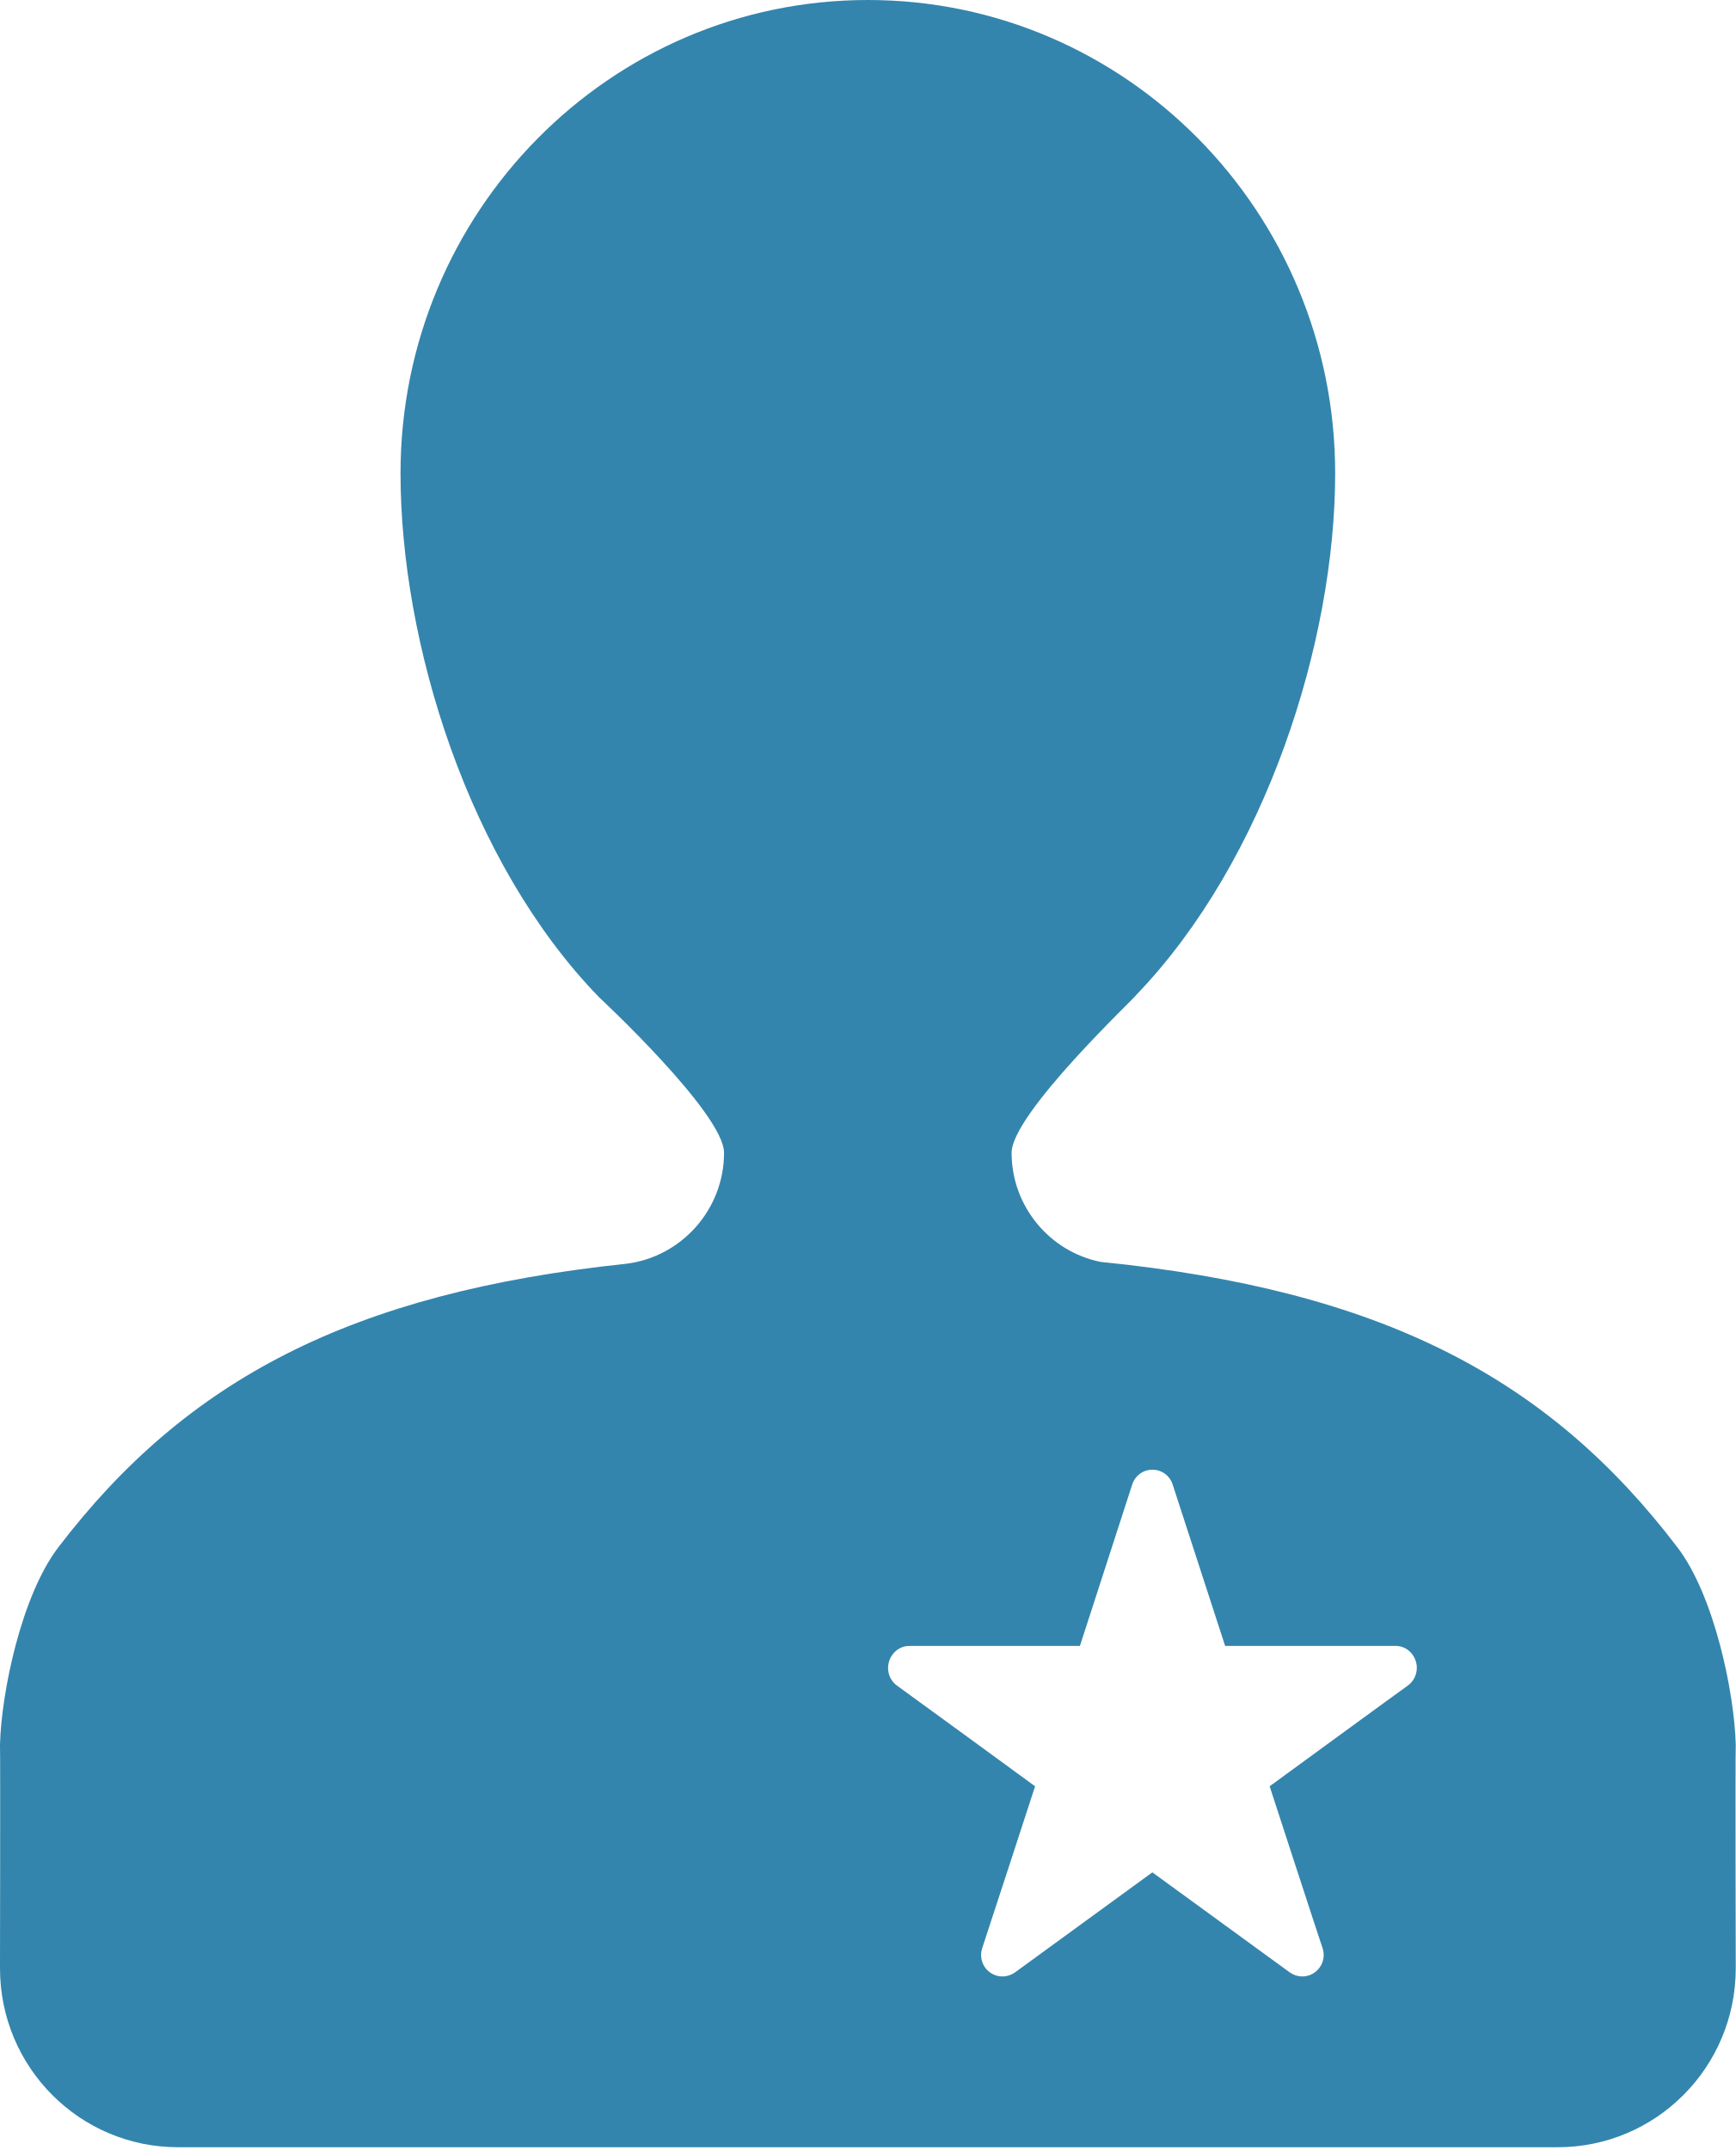
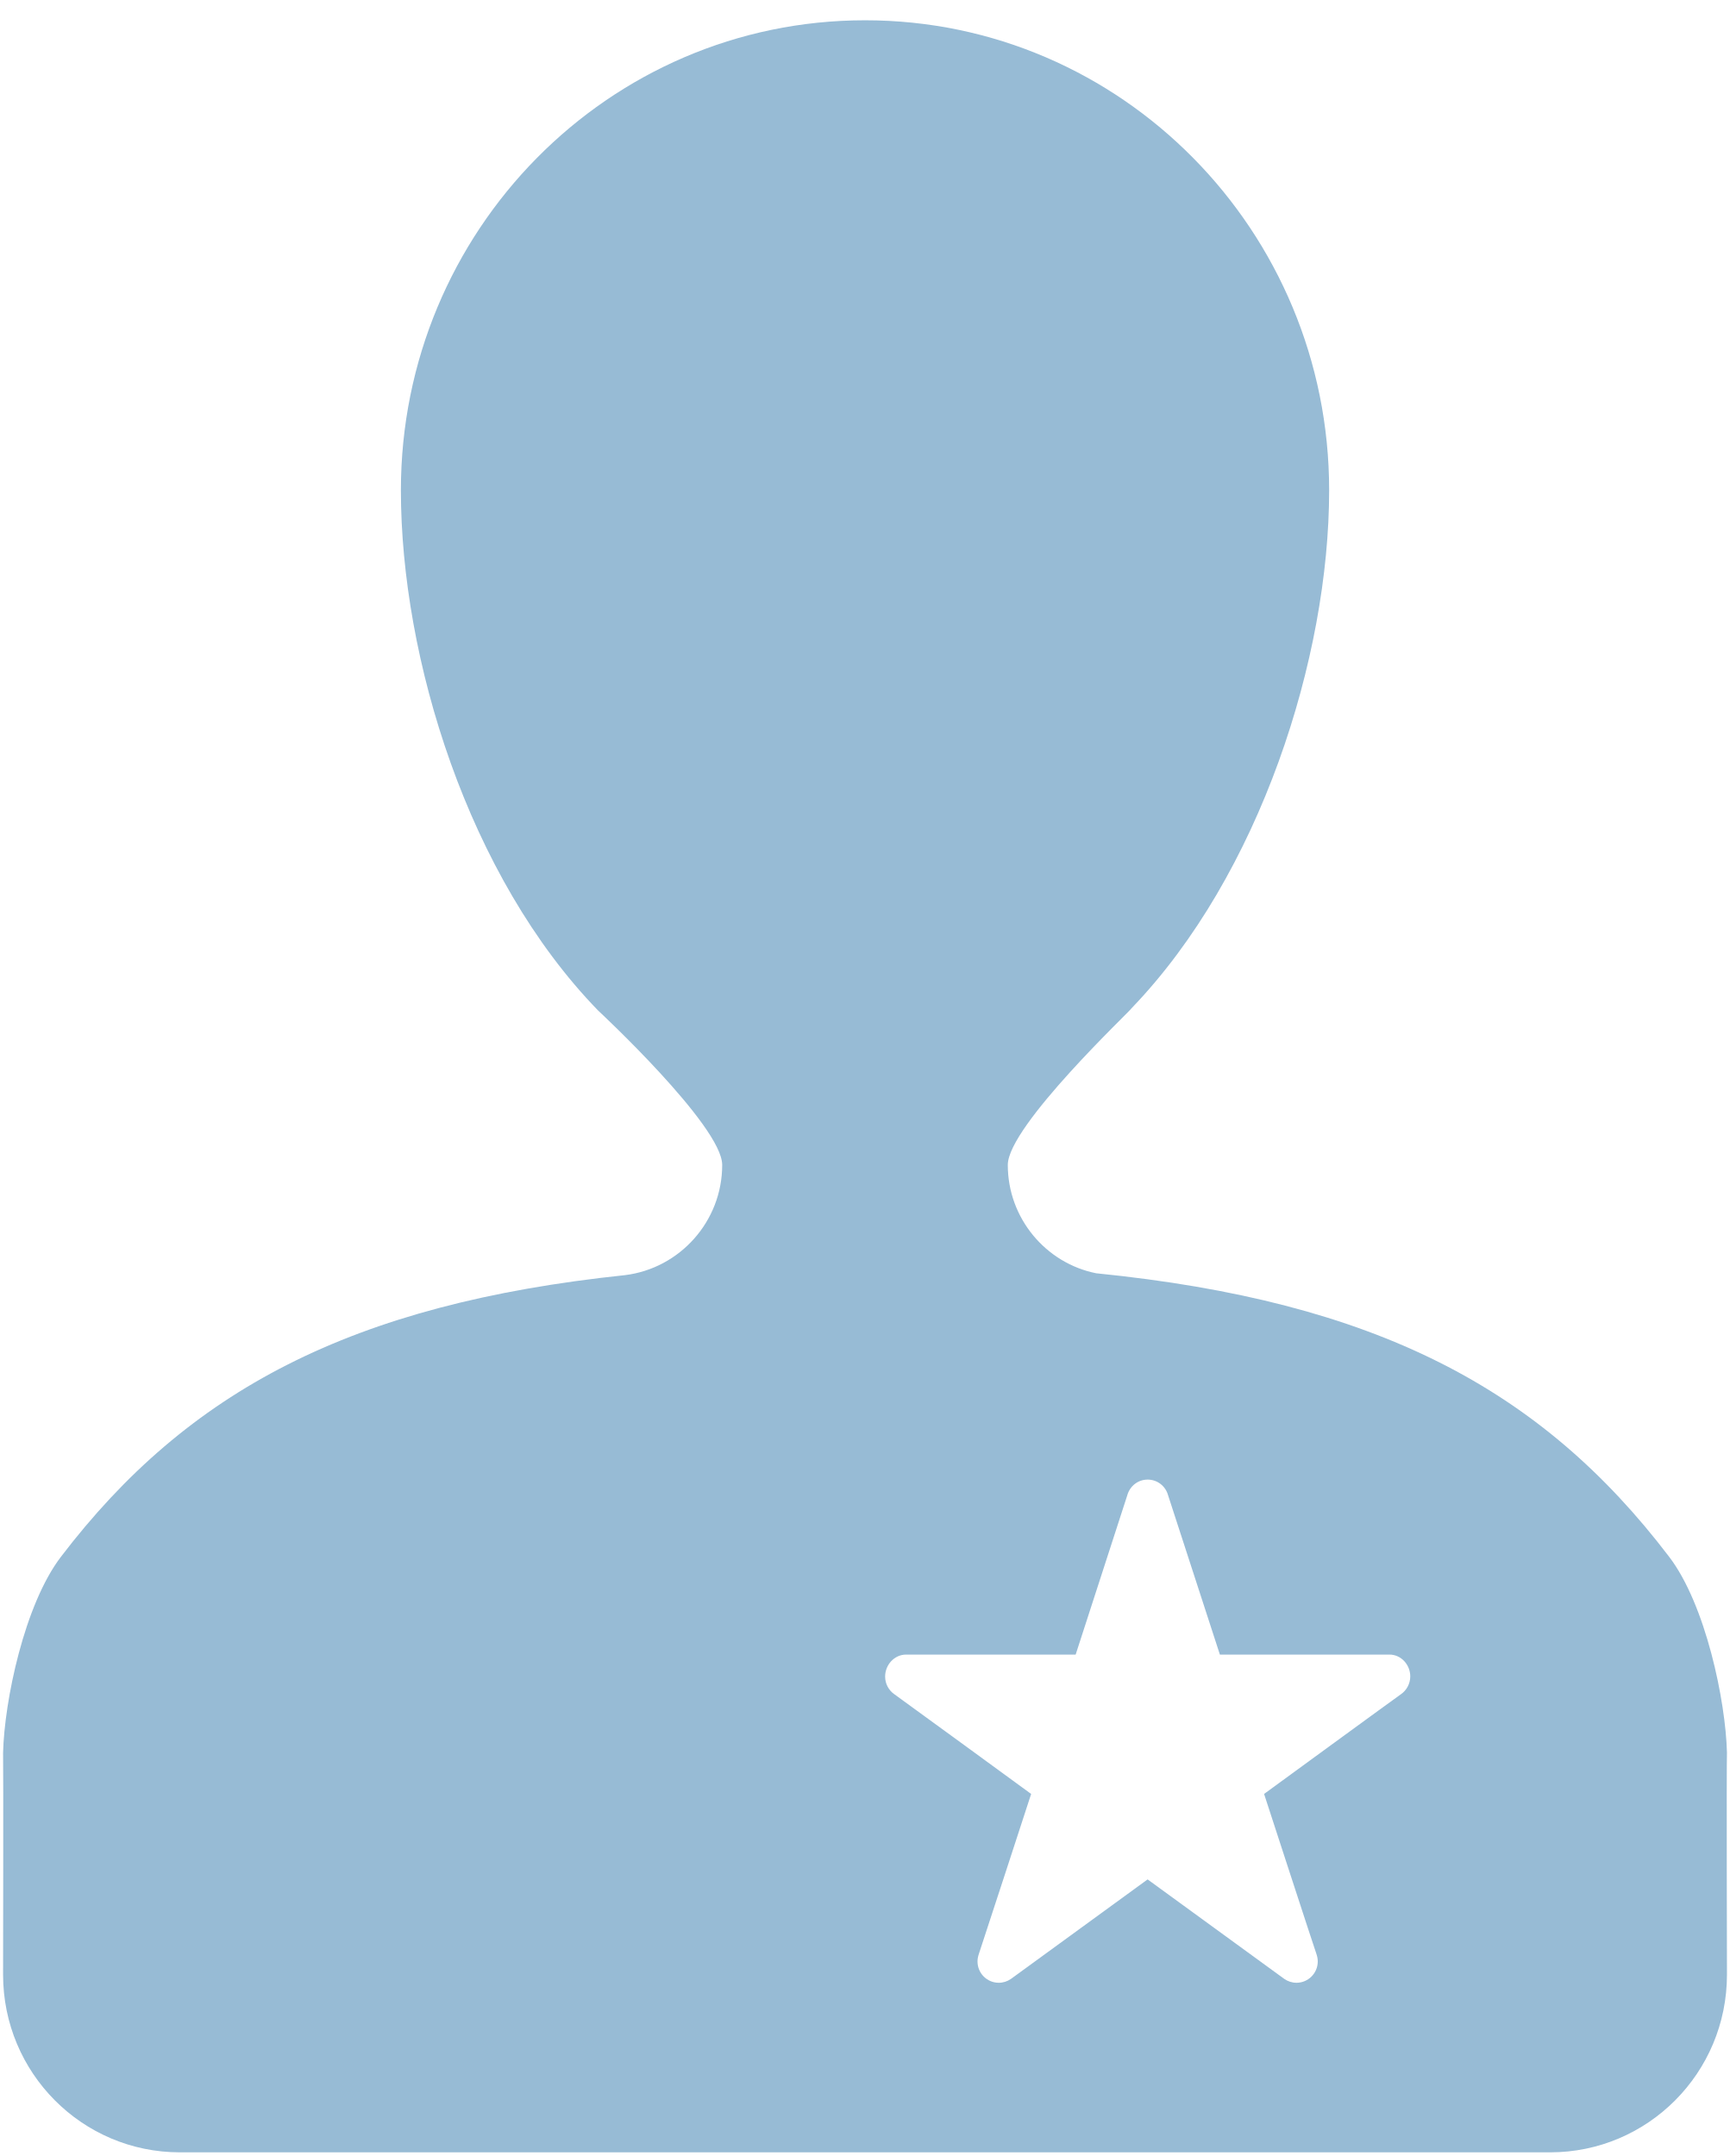
- <svg xmlns="http://www.w3.org/2000/svg" version="1.1" id="Layer_1" x="0px" y="0px" width="68.762px" height="85.156px" viewBox="0 0 68.762 85.156" enable-background="new 0 0 68.762 85.156" xml:space="preserve">
-   <g id="Download_-_Orange">
- </g>
-   <g id="Icon_2_-_Comments1">
- </g>
-   <g id="Comments_-_Grey">
- </g>
-   <g id="Go_to_Web">
- </g>
-   <g id="Notepad">
- </g>
-   <g id="Checklist">
- </g>
-   <g id="Loading_3">
- </g>
-   <g id="Print">
- </g>
-   <g id="Tools">
- </g>
-   <g id="Plus">
-     <path fill="#3385AD" d="M66.451,61.285C61.338,54.57,54.742,51.099,43.6,49.98c-2.01-0.402-3.525-2.197-3.525-4.321   c0-1.558,4.973-6.222,4.939-6.253c5.129-5.332,7.879-13.998,7.879-20.658C52.893,8.4,44.605,0,34.383,0   C24.156,0,15.867,8.4,15.867,18.748c0,6.695,2.68,15.412,7.863,20.748c0,0,4.953,4.605,4.953,6.163   c0,2.251-1.693,4.128-3.879,4.396C13.893,51.203,7.367,54.66,2.311,61.285C0.846,63.198,0.051,67.048,0,69.102   c0.016,0.527,0,8.857,0,8.857c0,3.918,3.156,7.087,7.051,7.087h54.658c3.895,0,7.053-3.169,7.053-7.087c0,0-0.02-8.33,0-8.857   C68.709,67.048,67.914,63.198,66.451,61.285z M55.762,66.768c-0.137,0.091-5.465,3.982-5.465,3.982s2.047,6.285,2.088,6.384   c0.031,0.091,0.053,0.192,0.053,0.297c0,0.468-0.381,0.851-0.848,0.851c-0.178,0-0.346-0.057-0.484-0.152   c-0.121-0.086-5.455-3.971-5.455-3.971l-5.453,3.971c-0.141,0.096-0.307,0.152-0.484,0.152c-0.467,0-0.848-0.378-0.848-0.851   c0-0.104,0.023-0.206,0.053-0.297c0.039-0.099,2.086-6.384,2.086-6.384s-5.328-3.892-5.463-3.982   c-0.217-0.154-0.361-0.41-0.361-0.699c0-0.471,0.369-0.878,0.838-0.878h6.762l2.061-6.36c0.102-0.359,0.422-0.62,0.811-0.62   s0.713,0.261,0.813,0.62l2.068,6.36h6.764c0.467,0,0.83,0.407,0.83,0.873C56.125,66.357,55.98,66.613,55.762,66.768z" />
-     <rect id="_x3C_Slice_x3E__38_" fill="none" width="68.762" height="85.156" />
-   </g>
-   <g id="Credit_Card">
- </g>
+ <svg xmlns="http://www.w3.org/2000/svg" version="1.1" id="Layer_1" x="0px" y="0px" width="69px" height="86px" viewBox="0 0 69 86" enable-background="new 0 0 69 86" xml:space="preserve">
+   <path fill="#97BBD5" d="M66.576,62.094c-5.113-6.715-11.709-10.187-22.852-11.305c-2.01-0.402-3.525-2.197-3.525-4.321  c0-1.558,4.973-6.222,4.939-6.253c5.129-5.332,7.879-13.998,7.879-20.658c0-10.348-8.287-18.748-18.51-18.748  c-10.227,0-18.516,8.4-18.516,18.748c0,6.695,2.68,15.412,7.863,20.748c0,0,4.953,4.605,4.953,6.163  c0,2.251-1.693,4.128-3.879,4.396c-10.912,1.148-17.438,4.605-22.494,11.23c-1.465,1.913-2.26,5.763-2.311,7.816  c0.016,0.527,0,8.857,0,8.857c0,3.918,3.156,7.087,7.051,7.087h54.658c3.895,0,7.053-3.169,7.053-7.087c0,0-0.02-8.33,0-8.857  C68.834,67.856,68.039,64.007,66.576,62.094z M55.887,67.576c-0.137,0.091-5.465,3.982-5.465,3.982s2.047,6.285,2.088,6.384  c0.031,0.091,0.053,0.192,0.053,0.297c0,0.468-0.381,0.851-0.848,0.851c-0.178,0-0.346-0.057-0.484-0.152  c-0.121-0.086-5.455-3.971-5.455-3.971l-5.453,3.971c-0.141,0.096-0.307,0.152-0.484,0.152c-0.467,0-0.848-0.378-0.848-0.851  c0-0.104,0.023-0.206,0.053-0.297c0.039-0.099,2.086-6.384,2.086-6.384s-5.328-3.892-5.463-3.982  c-0.217-0.154-0.361-0.41-0.361-0.699c0-0.471,0.369-0.878,0.838-0.878h6.762l2.061-6.36c0.102-0.359,0.422-0.62,0.811-0.62  s0.713,0.261,0.813,0.62l2.068,6.36h6.764c0.467,0,0.83,0.407,0.83,0.873C56.25,67.166,56.105,67.422,55.887,67.576z" />
+   <rect id="_x3C_Slice_x3E__136_" x="0.125" y="0.822" fill="none" width="68.762" height="85.018" />
+   <rect id="_x3C_Slice_x3E__101_" fill="none" width="69" height="86" />
</svg>
